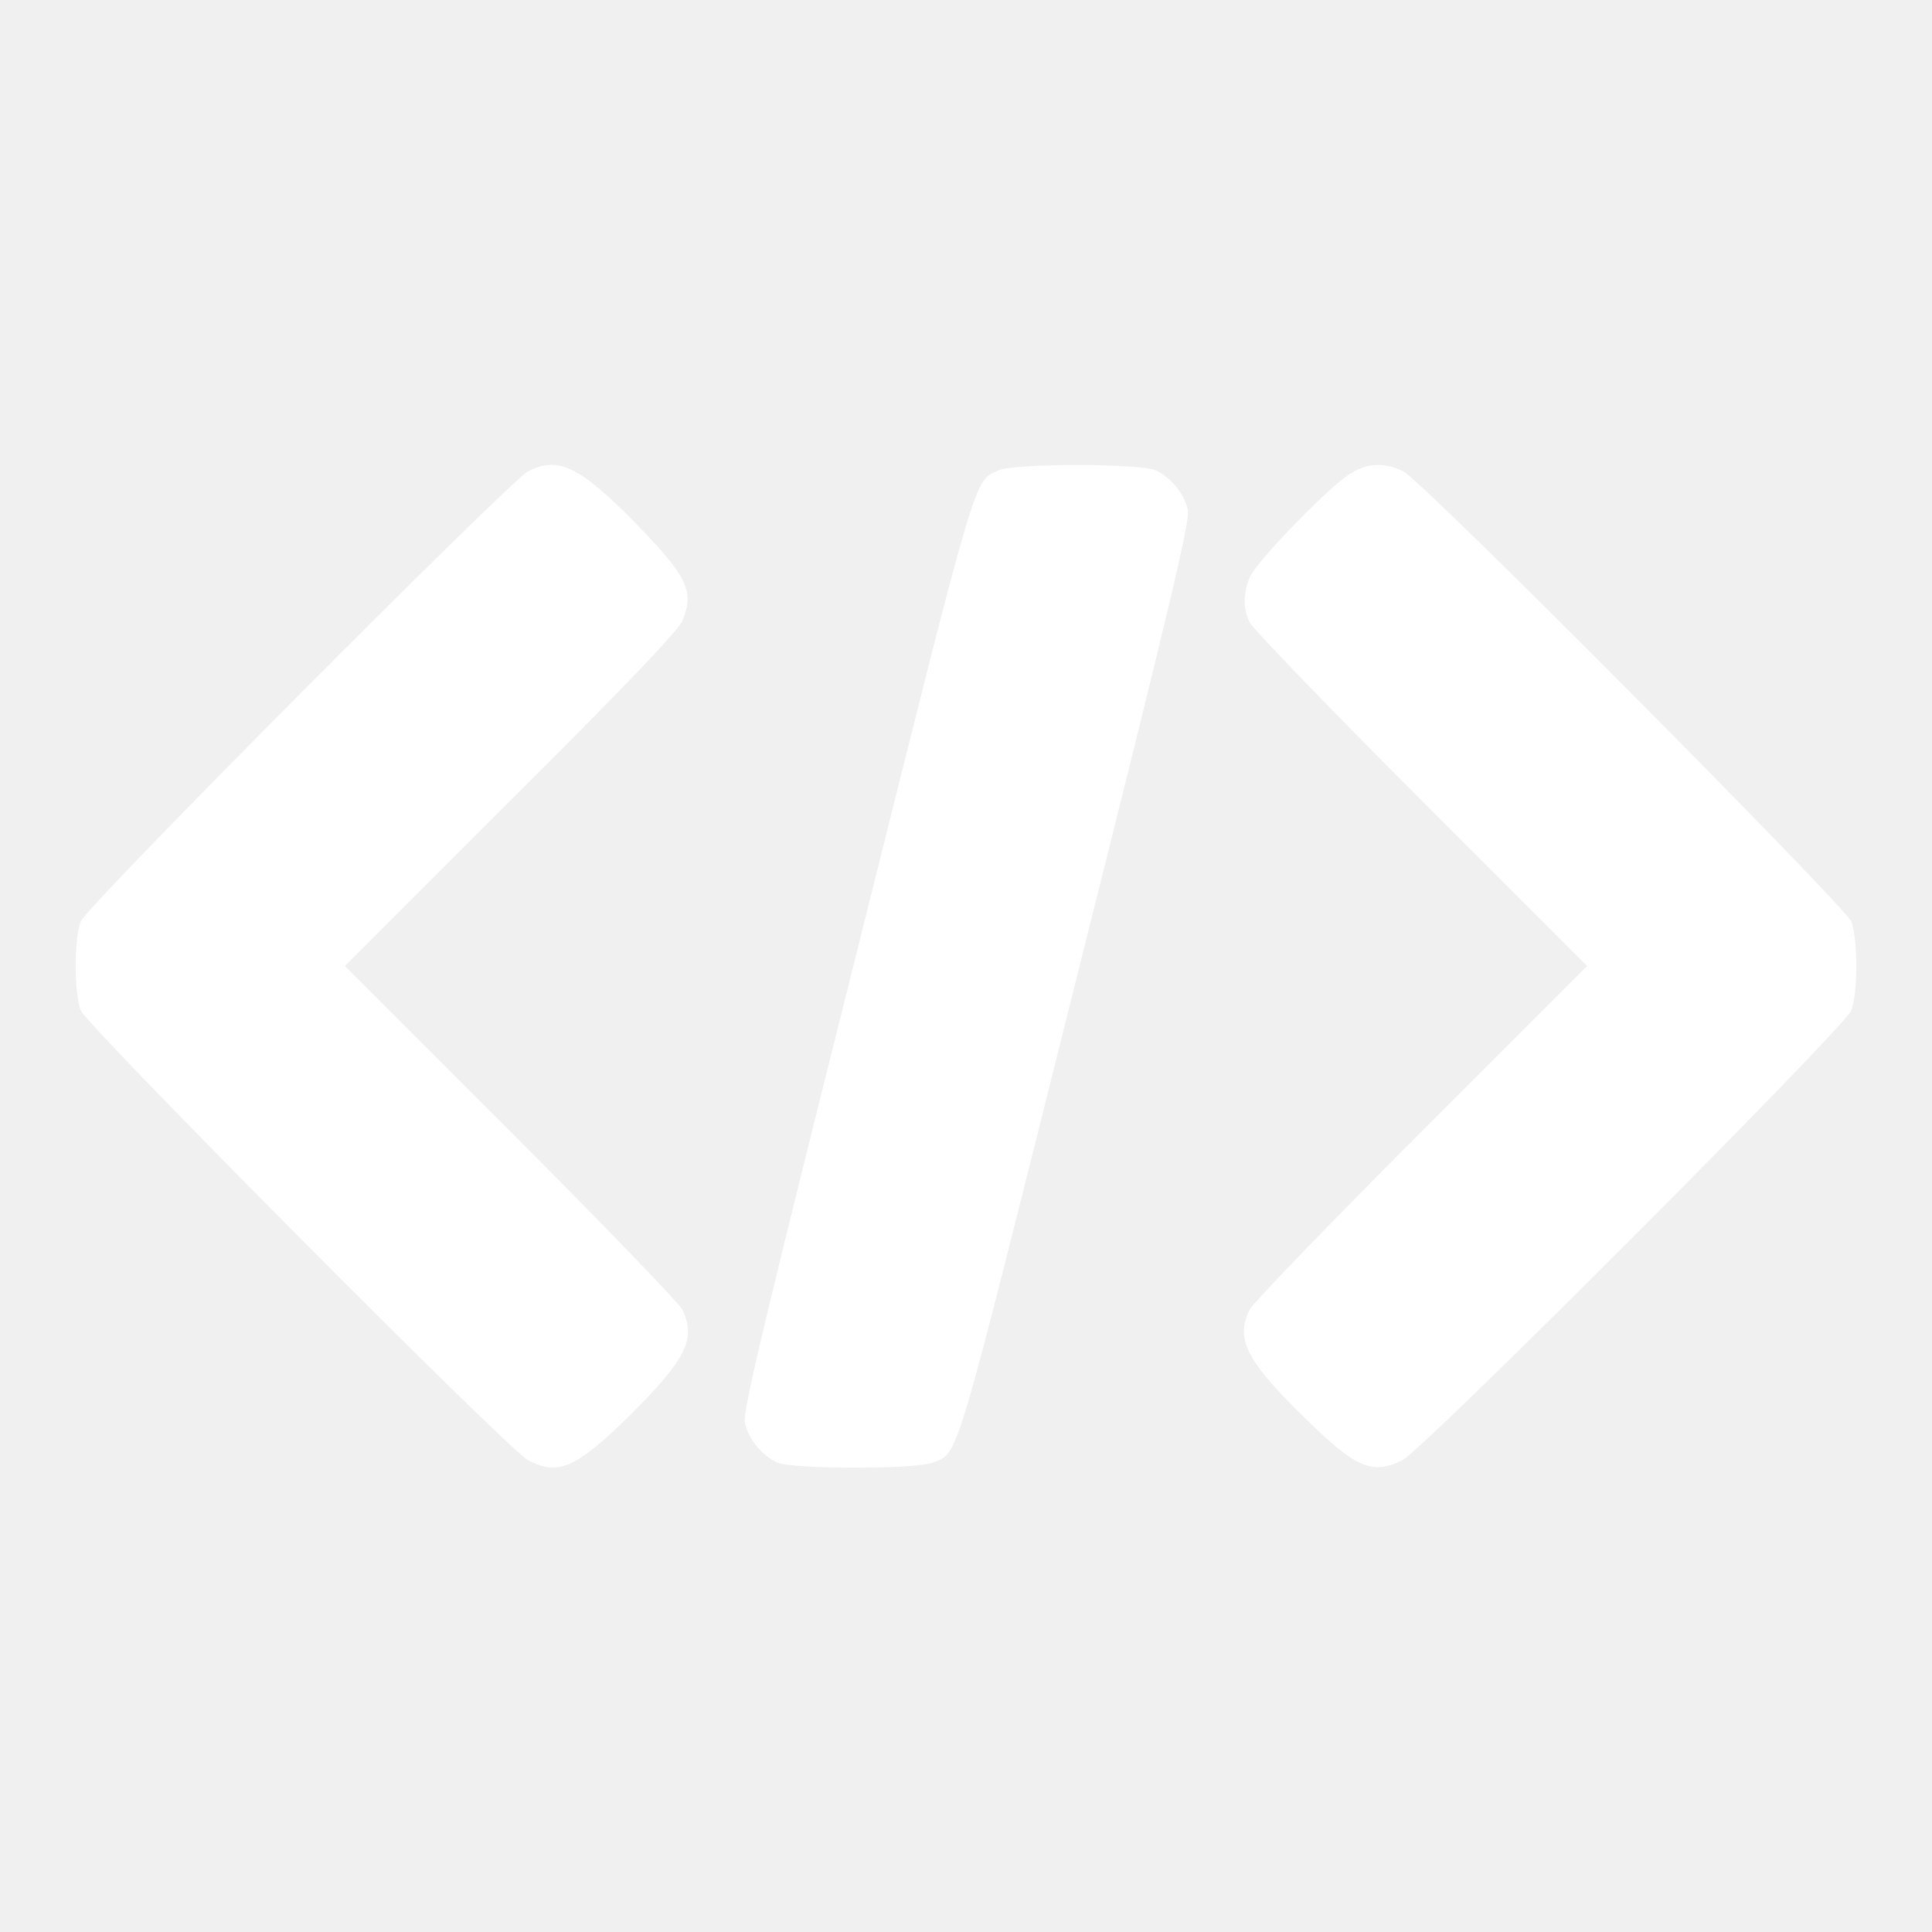
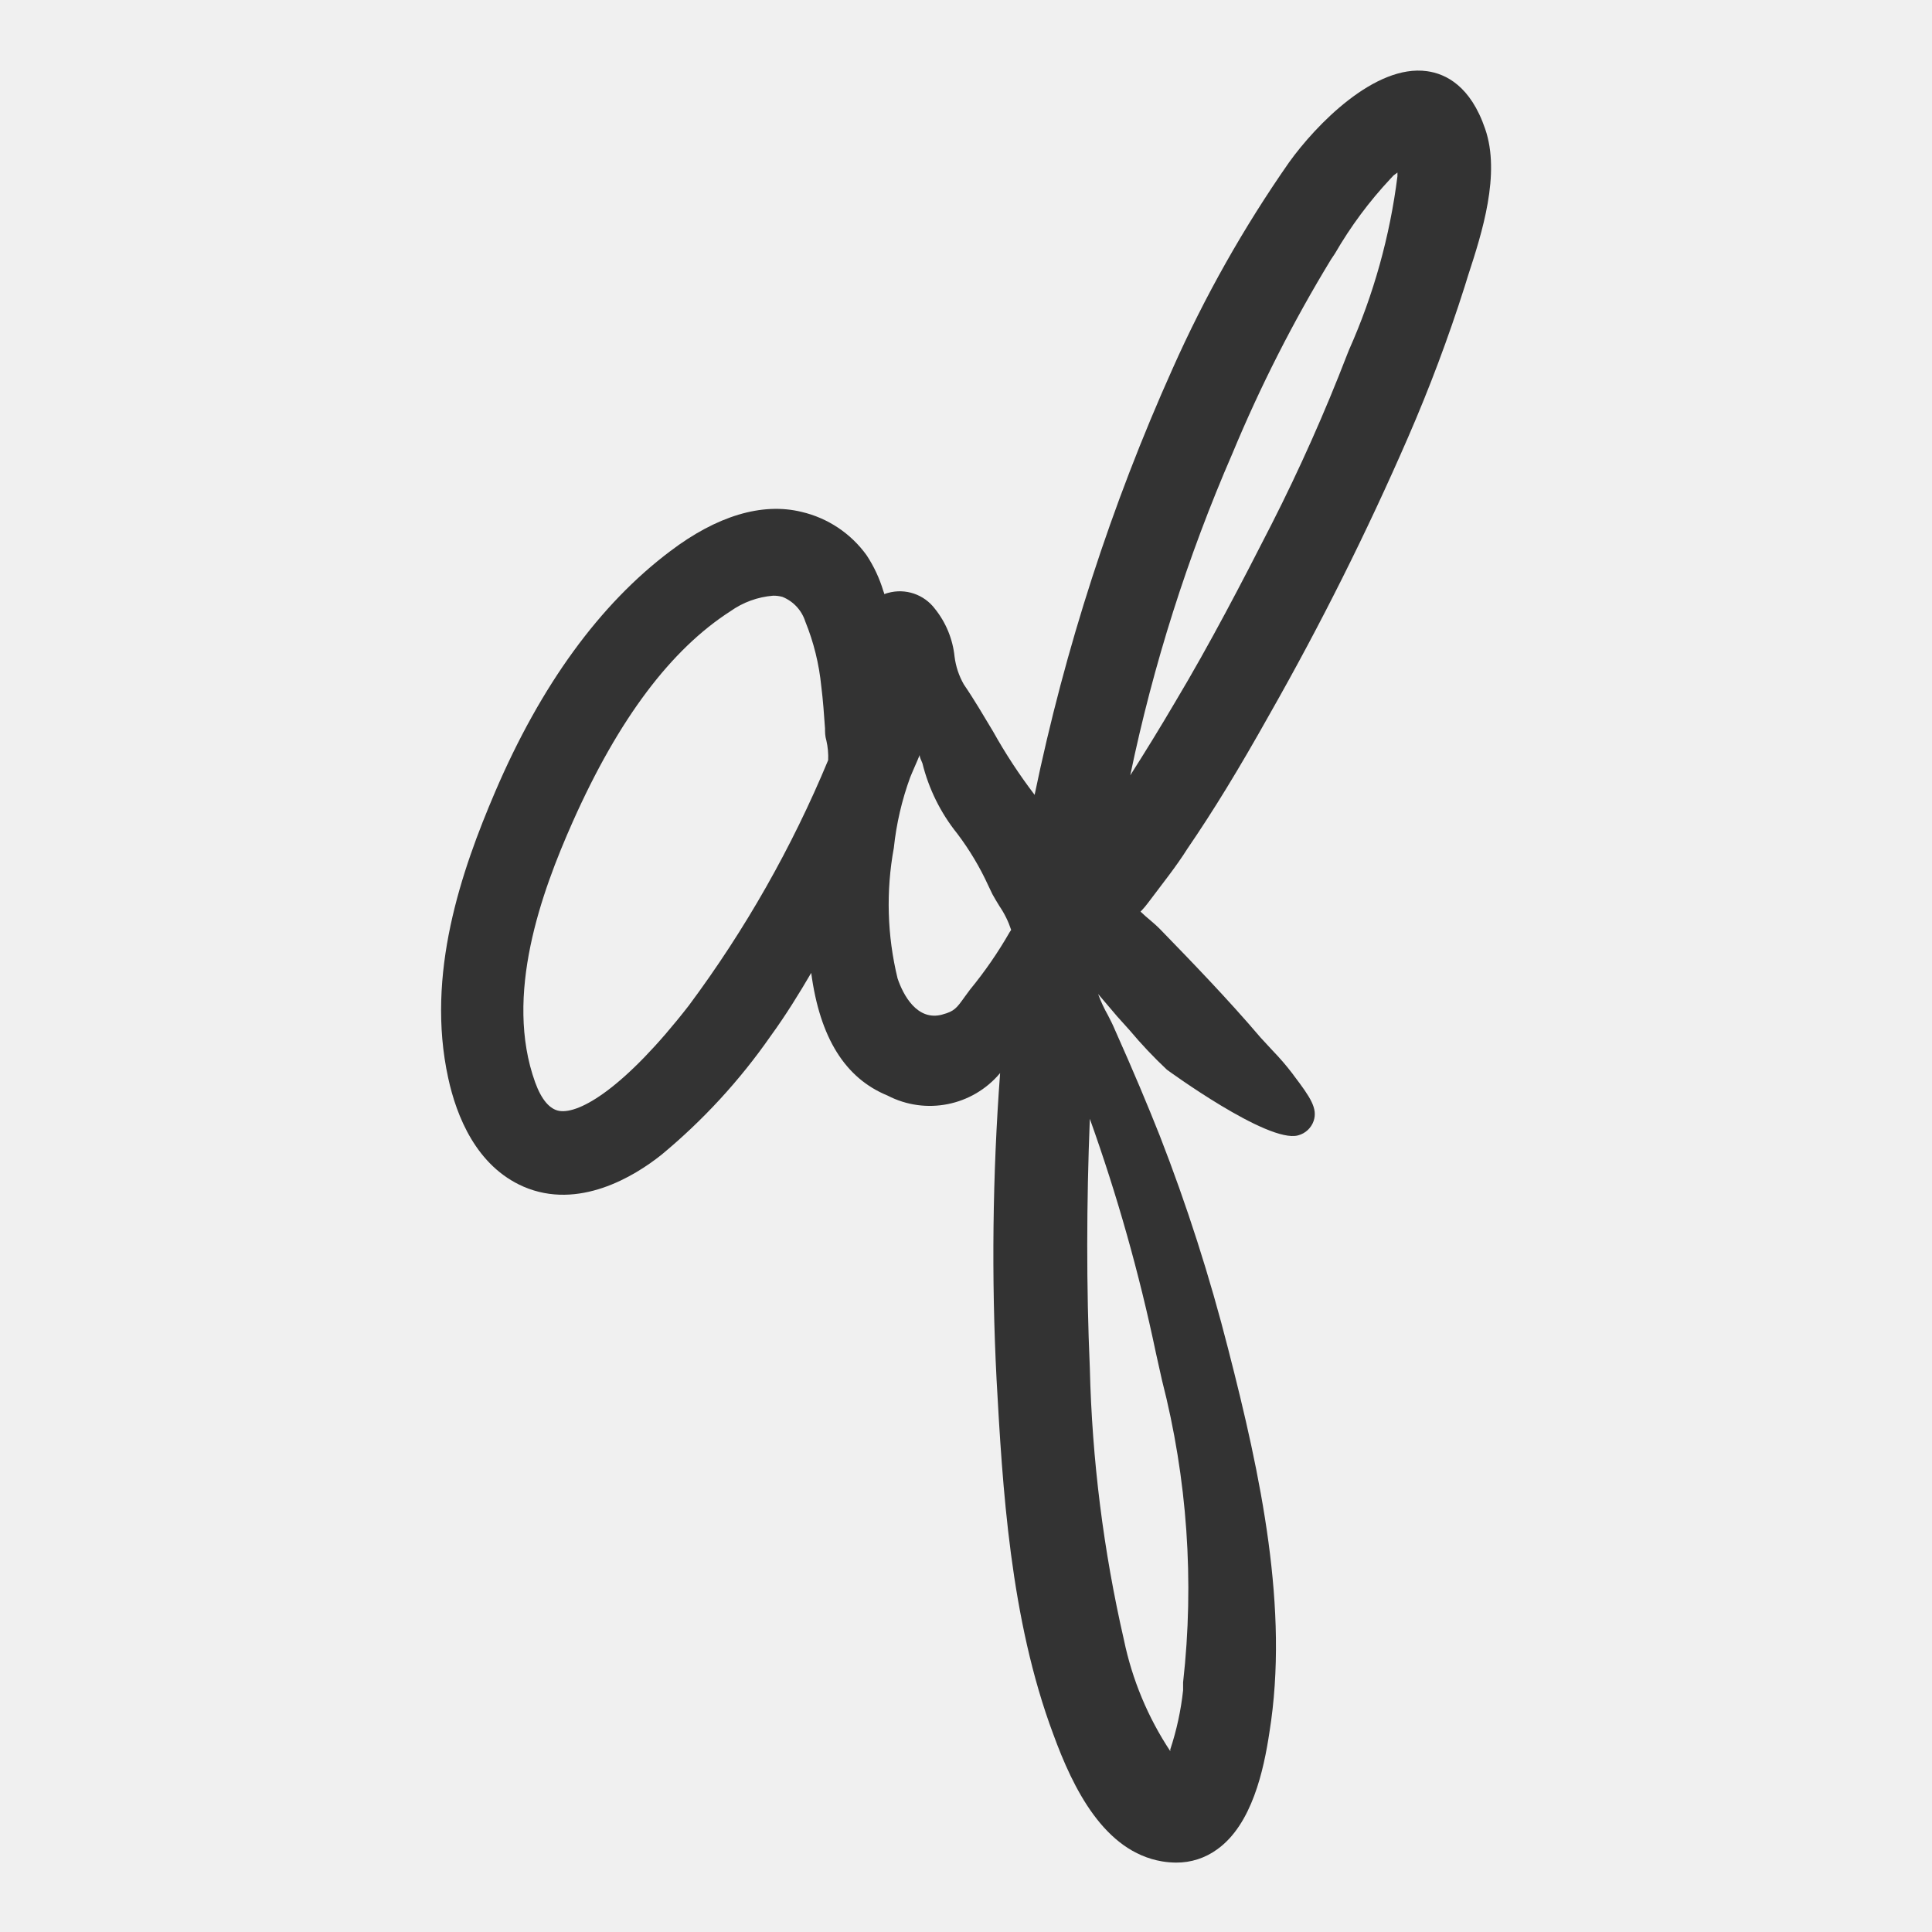
- <svg xmlns="http://www.w3.org/2000/svg" version="1.1" x="0px" y="0px" viewBox="0 0 256 256" xml:space="preserve">
-   <g>
-     <g>
-       <g>
-         <path fill="#ffffff" d="M69.9,62.5c-2.5,1.4-58.4,57.5-59.2,59.6c-0.9,2.3-0.9,9.5,0,11.8c0.9,2.1,56.7,58.3,59.3,59.6c4,2.1,6.4,1,13.6-6.1c7.3-7.3,8.7-10,6.8-13.9c-0.4-0.8-10.6-11.4-22.7-23.5l-22-22l22-22c15.2-15.1,22.2-22.5,22.7-23.7c1.7-4,0.6-6-6.3-13.1C76.7,61.7,73.9,60.4,69.9,62.5z" />
-         <path fill="#ffffff" d="M132.4,62.3c-3.4,1.5-2.6-1.3-18.9,64c-12.4,49.4-15.1,60.8-14.8,62.2c0.4,2.1,2.3,4.4,4.3,5.3c2.1,0.9,18.4,0.9,20.6,0c3.5-1.4,2.6,1.5,19-64c12.4-49.4,15.1-60.8,14.8-62.2c-0.4-2.1-2.3-4.4-4.3-5.3C151,61.4,134.4,61.4,132.4,62.3z" />
-         <path fill="#ffffff" d="M178.7,62.9c-2.9,1.9-12.3,11.6-13.1,13.6c-0.9,2.2-0.9,4.2,0,6c0.4,0.8,10.6,11.4,22.7,23.5l22,22l-22,22c-12.1,12.1-22.3,22.7-22.7,23.5c-1.9,3.8-0.6,6.6,6.8,13.9c7.2,7.1,9.3,8.1,13.4,6.1c2.7-1.3,58.5-57.2,59.5-59.6c0.9-2.3,0.9-9.5,0-11.8c-0.9-2.1-56.7-58.3-59.3-59.6C183.5,61.2,181.1,61.3,178.7,62.9z" />
-       </g>
-     </g>
-   </g>
+ <svg xmlns="http://www.w3.org/2000/svg" viewBox="0 0 97.98 97.98">
+   <style>.a{fill:#333}@media (prefers-color-scheme:dark){.a{fill:#eee}}</style>
+   <path d="M75.32,6.54c-.74-2.18-2-2.8-2.95-2.93-2.64-.37-5.64,2.73-7,4.63a63.11,63.11,0,0,0-5.9,10.45,104.63,104.63,0,0,0-7,21.62,27.09,27.09,0,0,1-2.11-3.22c-.47-.78-.94-1.59-1.48-2.38a3.78,3.78,0,0,1-.47-1.41,4.63,4.63,0,0,0-1-2.43,2.23,2.23,0,0,0-2.38-.8,1.27,1.27,0,0,0-.18.06.88.88,0,0,0-.05-.15,6.92,6.92,0,0,0-.85-1.82,5.64,5.64,0,0,0-3.3-2.2c-2-.49-4.3.2-6.67,2-3.56,2.68-6.55,6.78-8.87,12.2-1.71,4-3.53,9.25-2.38,14.51.42,1.94,1.43,4.47,3.82,5.51,2.78,1.2,5.6-.5,7-1.62a30.27,30.27,0,0,0,5.52-6c.78-1.07,1.48-2.21,2.07-3.22.44,3.29,1.72,5.34,3.87,6.22a4.65,4.65,0,0,0,5.71-1.14,124,124,0,0,0-.18,15.54c.3,5.4.68,12.13,2.88,18,1,2.74,2.58,5.95,5.52,6.44a4.44,4.44,0,0,0,.71.06,3.48,3.48,0,0,0,2.09-.68c1.75-1.26,2.35-4,2.64-5.94,1-6.23-.44-13-2.09-19.41a92.84,92.84,0,0,0-3.48-10.85c-.62-1.56-1.31-3.21-2.27-5.36-.1-.24-.22-.48-.35-.73a7.1,7.1,0,0,1-.5-1.08l.63.74.34.4.63.7a23.08,23.08,0,0,0,1.89,2S64.3,58,65.83,57.58a1.14,1.14,0,0,0,.79-.73c.21-.63-.15-1.18-1-2.3l-.08-.11a13.06,13.06,0,0,0-1-1.16l-.61-.66c-1.66-1.95-3.45-3.8-5.12-5.52-.11-.11-.26-.25-.44-.4s-.4-.34-.53-.47l.08-.08q.15-.16.3-.36c.75-1,1.42-1.83,2-2.75,1.3-1.9,2.59-4,4.18-6.84a146.85,146.85,0,0,0,7-14,79.53,79.53,0,0,0,2.88-7.67l.18-.58C75.16,11.81,76.11,8.83,75.32,6.54ZM42,38.55A58.25,58.25,0,0,1,34.93,51c-3.26,4.19-5.54,5.5-6.56,5.34-.49-.08-.91-.57-1.23-1.45-1.59-4.41.32-9.64,1.9-13.2,2.34-5.26,5-8.76,8-10.69a4.34,4.34,0,0,1,2.17-.79,1.73,1.73,0,0,1,.47.06,2,2,0,0,1,1.16,1.25,11.78,11.78,0,0,1,.81,3.28c.09.71.14,1.43.19,2.14,0,.19,0,.39.07.62A3.75,3.75,0,0,1,42,38.55Zm5.8,12.9c-1.29.36-2-1-2.28-1.83A15.85,15.85,0,0,1,45.33,43a15,15,0,0,1,.83-3.58c.08-.2.17-.4.26-.61s.15-.34.22-.52c0,.14.09.28.14.42a9.23,9.23,0,0,0,1.77,3.57,14.07,14.07,0,0,1,1.57,2.63l.21.44c.09.17.22.38.36.61a4.76,4.76,0,0,1,.59,1.2l-.08.12a21.1,21.1,0,0,1-2,2.9l-.28.38C48.52,51.12,48.4,51.29,47.79,51.45ZM70.87,8.75v.19a31.12,31.12,0,0,1-2.45,8.79l-.1.25a92.25,92.25,0,0,1-3.84,8.62c-1.5,2.94-3.12,6.06-4.88,9-.77,1.31-1.52,2.53-2.28,3.72A83.56,83.56,0,0,1,62.5,23a72.09,72.09,0,0,1,5-9.84l.2-.3a20.7,20.7,0,0,1,2.82-3.8l.15-.16ZM60,85.32l0,.4a14.47,14.47,0,0,1-.65,3l0,.09A16.15,16.15,0,0,1,57,83.17a68.92,68.92,0,0,1-1.73-13.79c-.18-4.12-.17-8.36,0-12.64a89.71,89.71,0,0,1,3.35,11.87L58.93,70A42.5,42.5,0,0,1,60,85.32ZM71.86,9ZM42,45.88Z" class="a" />
</svg>
